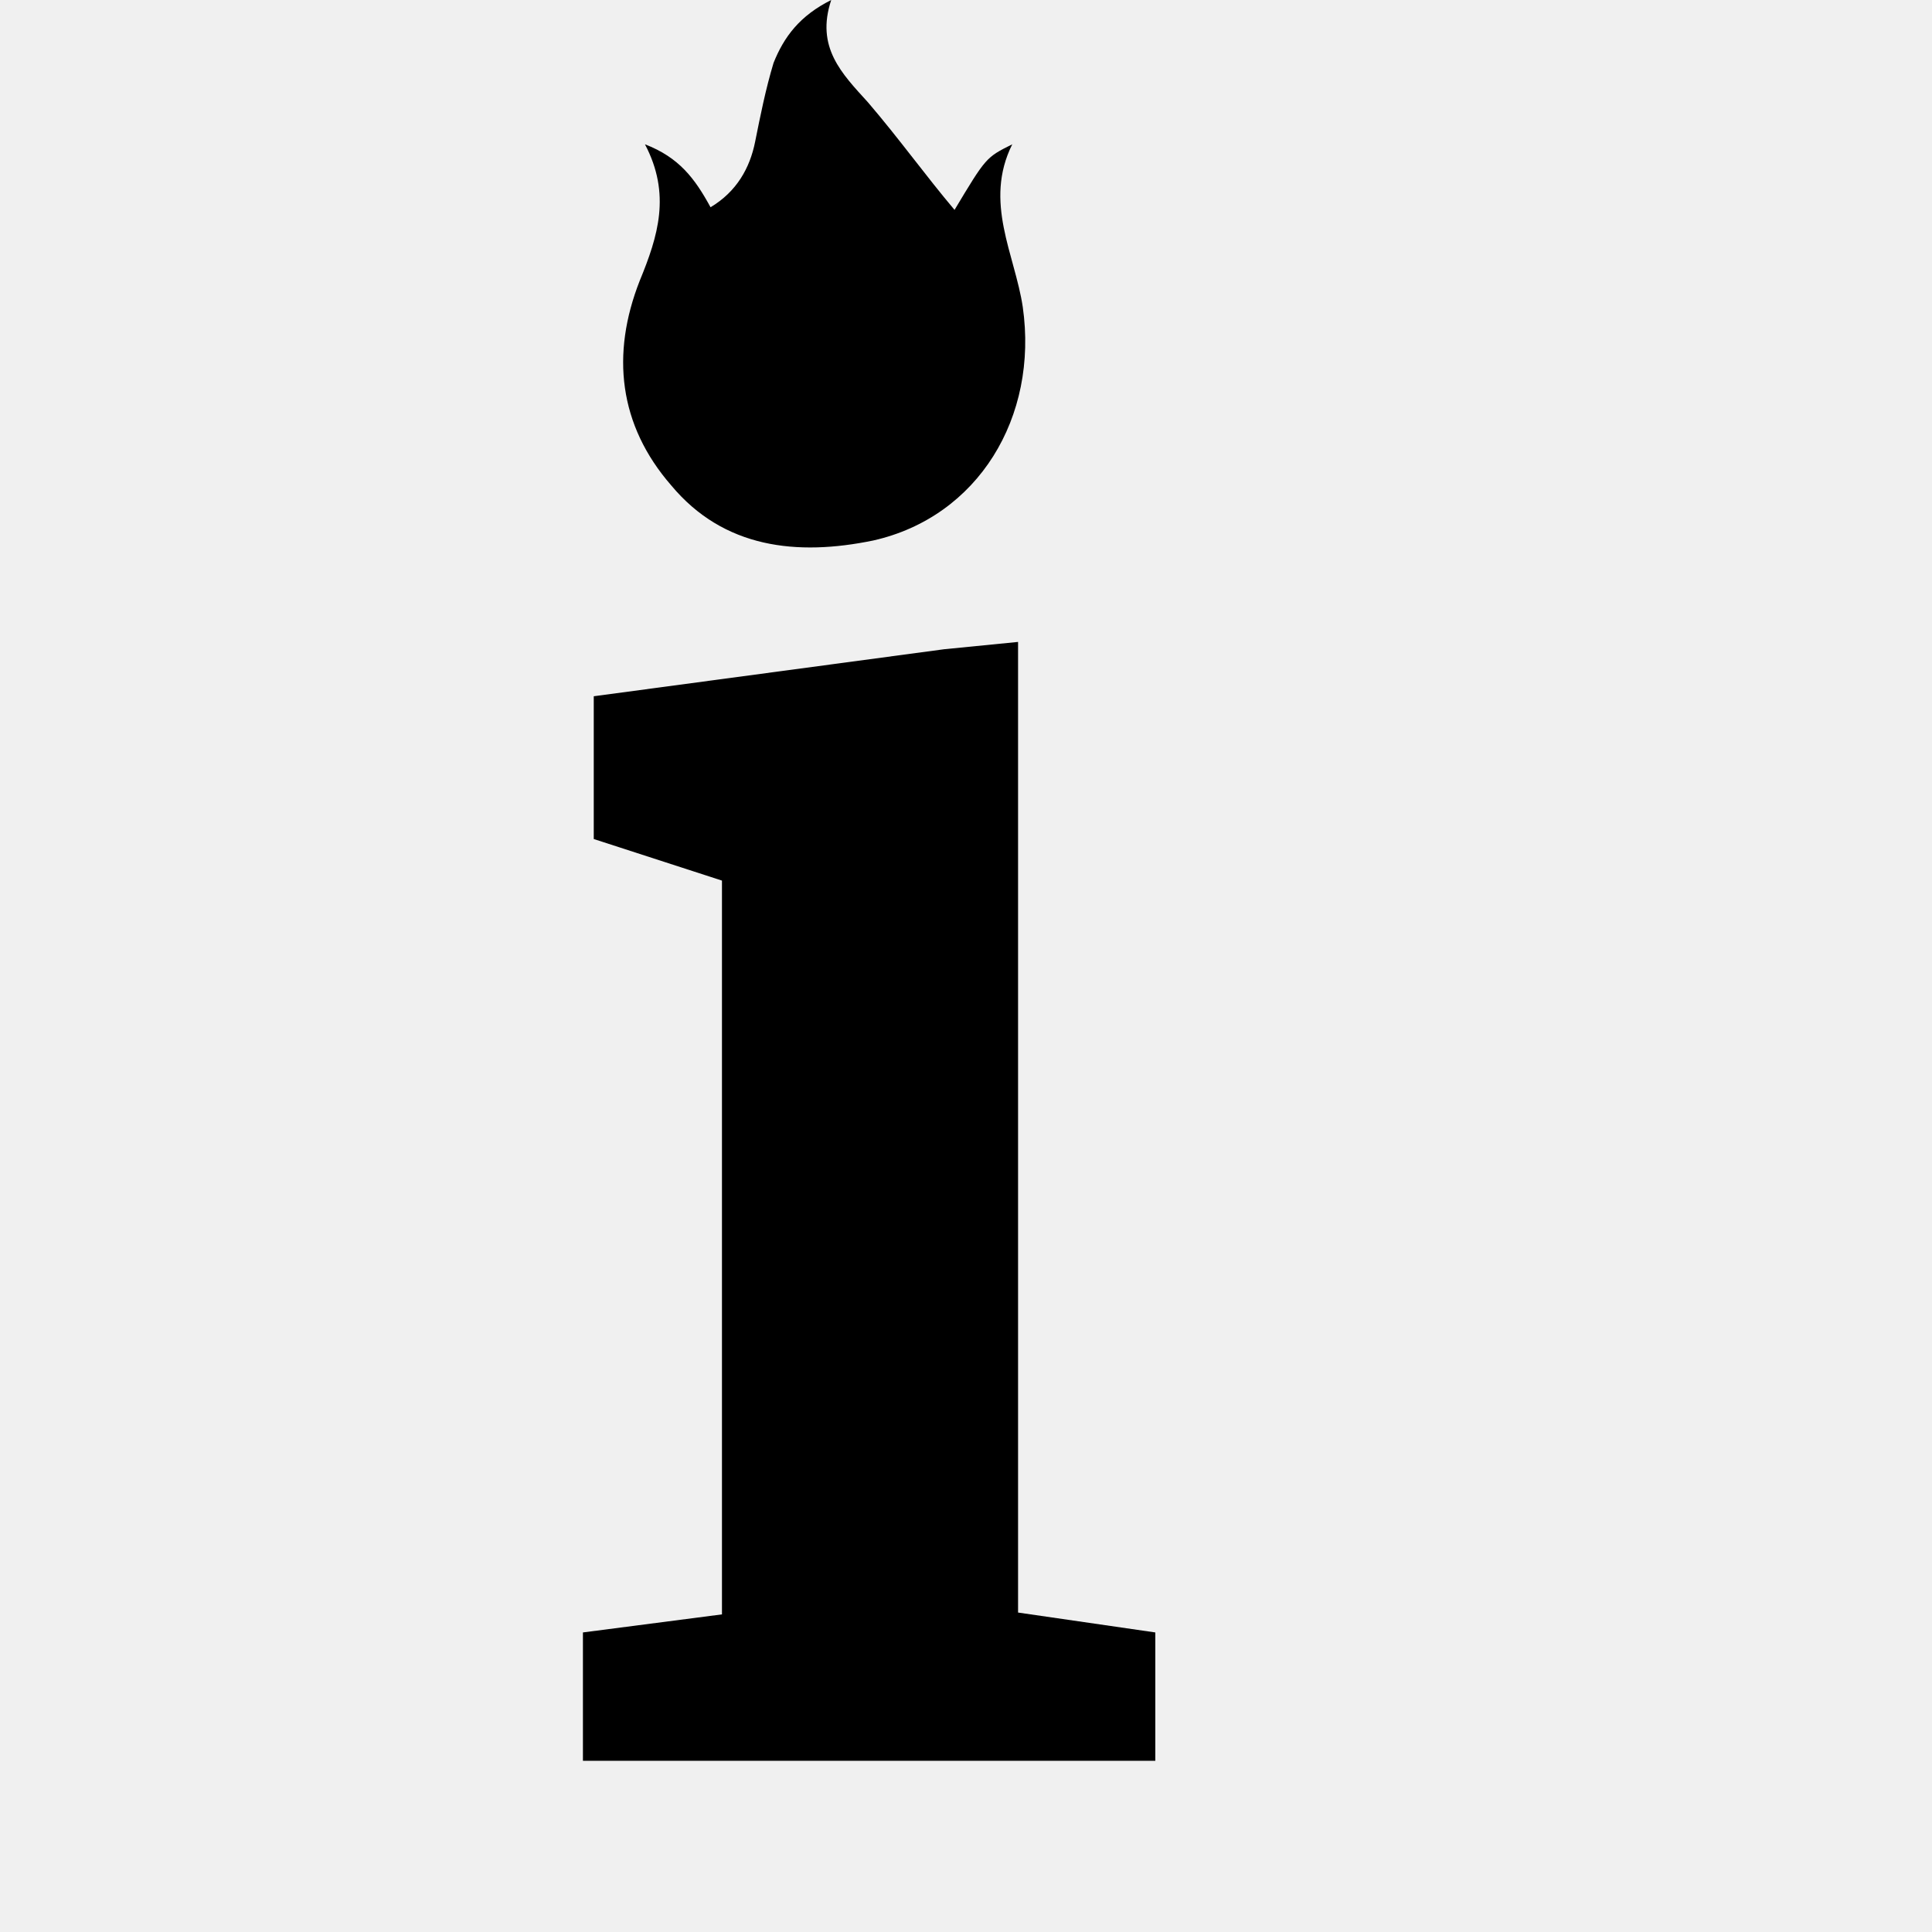
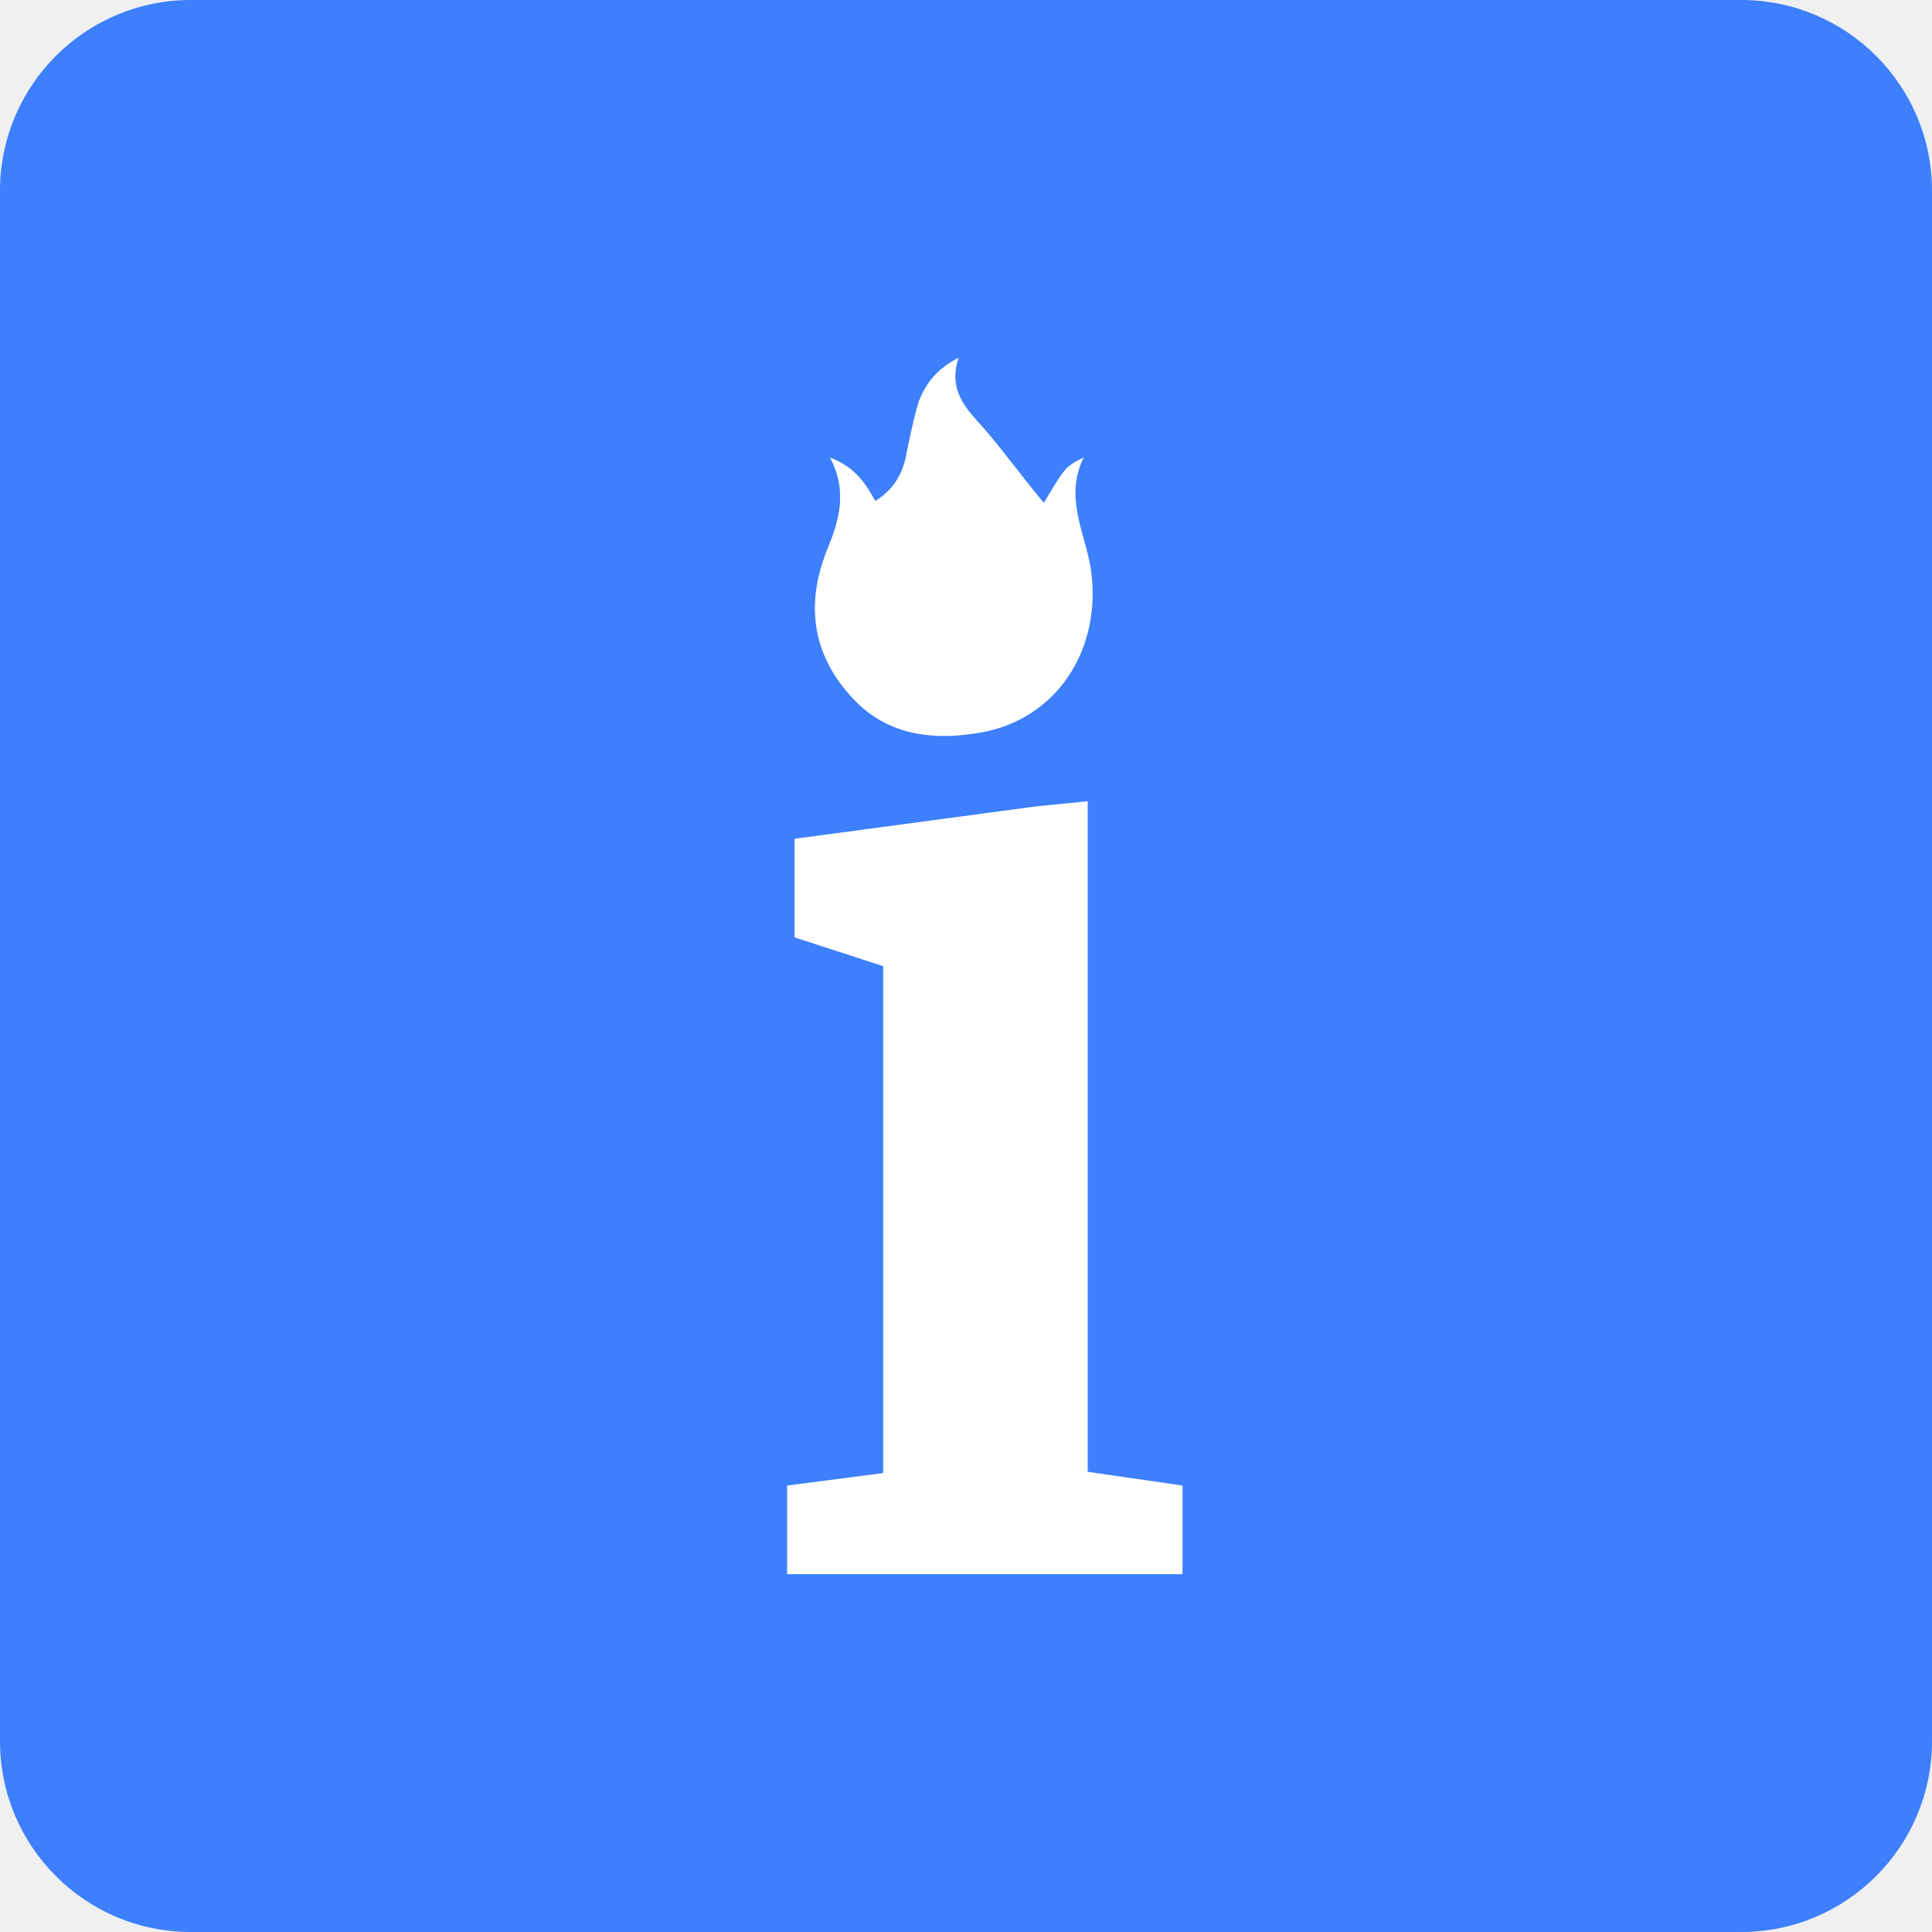
- <svg xmlns="http://www.w3.org/2000/svg" viewBox="0 0 23 58" width="200" height="200">
-   <path d="M1.862 4.332C2.65 5.829 2.256 7.089 1.705 8.428C0.838 10.633 1.074 12.76 2.65 14.571C4.225 16.462 6.43 16.698 8.715 16.226C11.865 15.517 13.677 12.524 13.204 9.215C12.968 7.64 12.023 6.065 12.889 4.332C12.101 4.726 12.101 4.726 11.156 6.301C10.29 5.277 9.502 4.175 8.557 3.072C7.769 2.205 6.982 1.418 7.454 0C6.509 0.473 6.037 1.103 5.722 1.89C5.485 2.678 5.328 3.466 5.17 4.253C5.013 5.041 4.619 5.75 3.831 6.222C3.359 5.356 2.886 4.726 1.862 4.332Z" fill="currentColor" />
-   <path d="M0 52.86V49.007L4.174 48.465V26.436L0.325 25.188V20.902L10.841 19.491L13.063 19.271V20.739V48.41L17.183 49.007V52.86H0Z" fill="currentColor" />
+ <svg xmlns="http://www.w3.org/2000/svg" width="64" height="64" viewBox="0 0 81 81" fill="none">
+   <rect width="81" height="81" rx="8" fill="#3D7FFC" />
+   <g transform="translate(33 15) scale(0.9648)" fill="white">
+     <path d="M1.862 4.332C2.65 5.829 2.256 7.089 1.705 8.428C0.838 10.633 1.074 12.76 2.65 14.571C4.225 16.462 6.43 16.698 8.715 16.226C11.865 15.517 13.677 12.524 13.204 9.215C12.968 7.64 12.023 6.065 12.889 4.332C12.101 4.726 12.101 4.726 11.156 6.301C10.29 5.277 9.502 4.175 8.557 3.072C7.769 2.205 6.982 1.418 7.454 0C6.509 0.473 6.037 1.103 5.722 1.89C5.485 2.678 5.328 3.466 5.17 4.253C5.013 5.041 4.619 5.75 3.831 6.222C3.359 5.356 2.886 4.726 1.862 4.332Z" />
+     <path d="M0 52.86V49.007L4.174 48.465V26.436L0.325 25.188V20.902L10.841 19.491L13.063 19.271V20.739V48.41L17.183 49.007V52.86H0Z" />
+   </g>
</svg>
